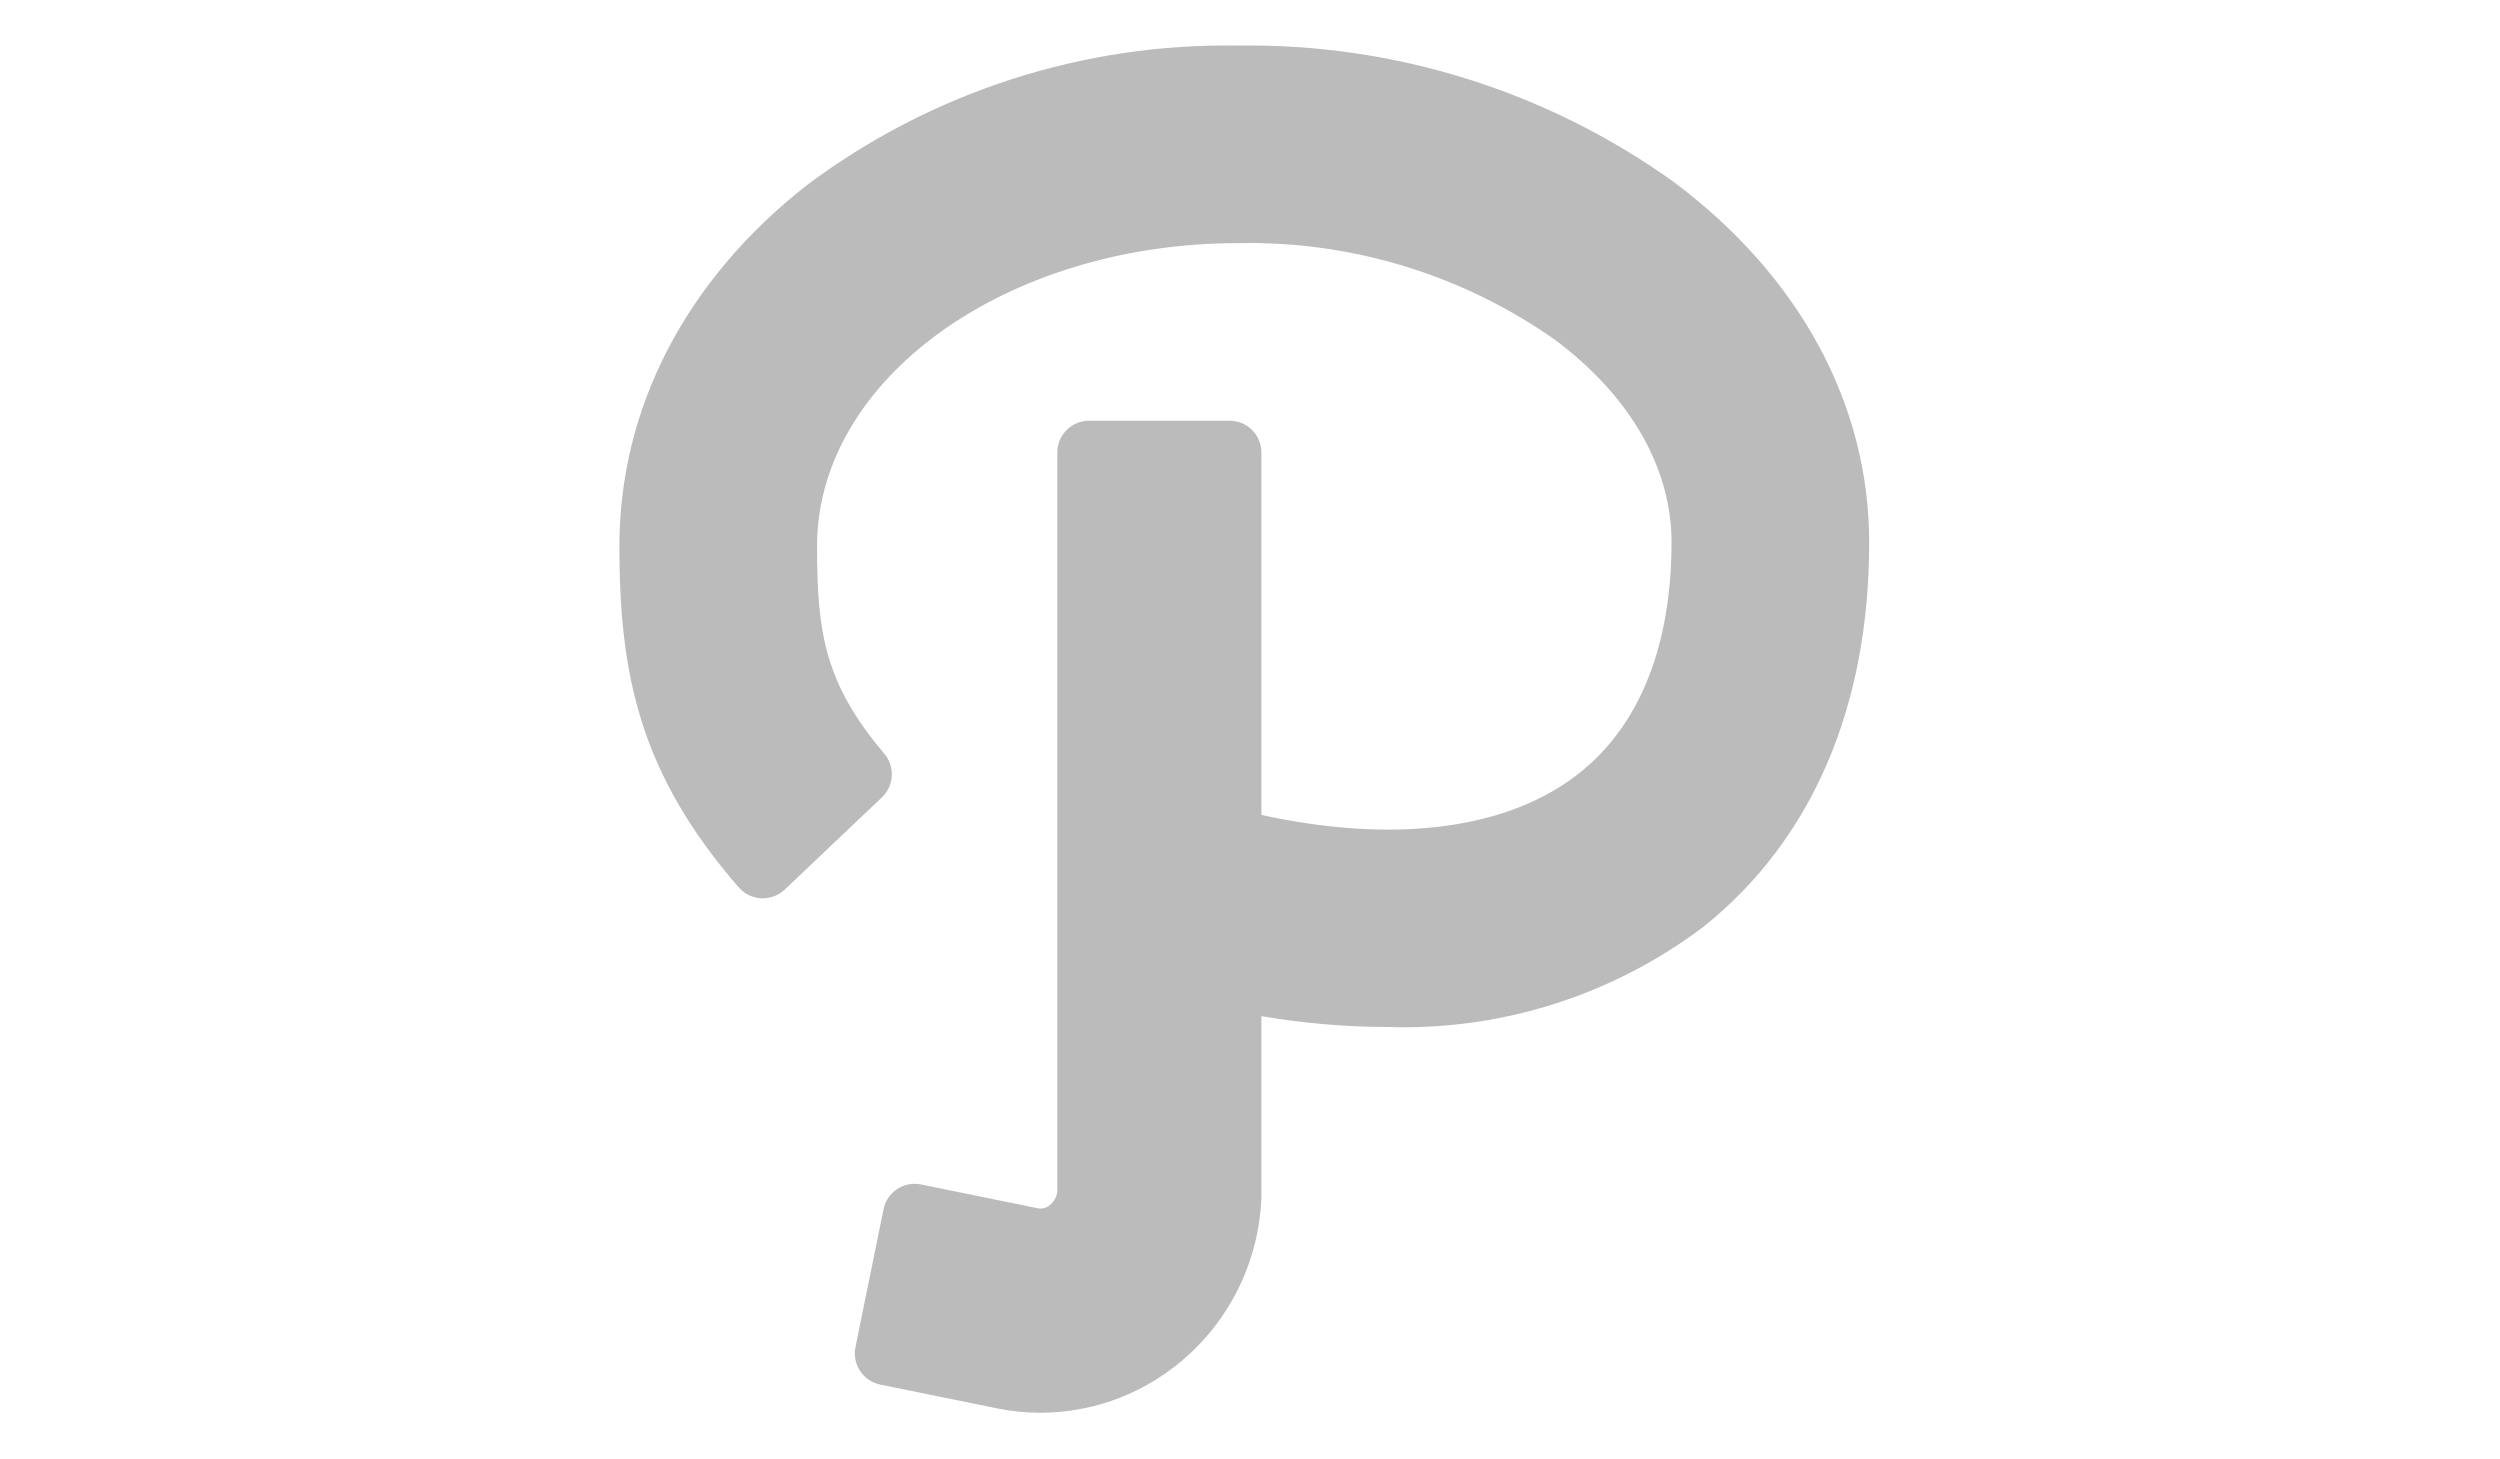
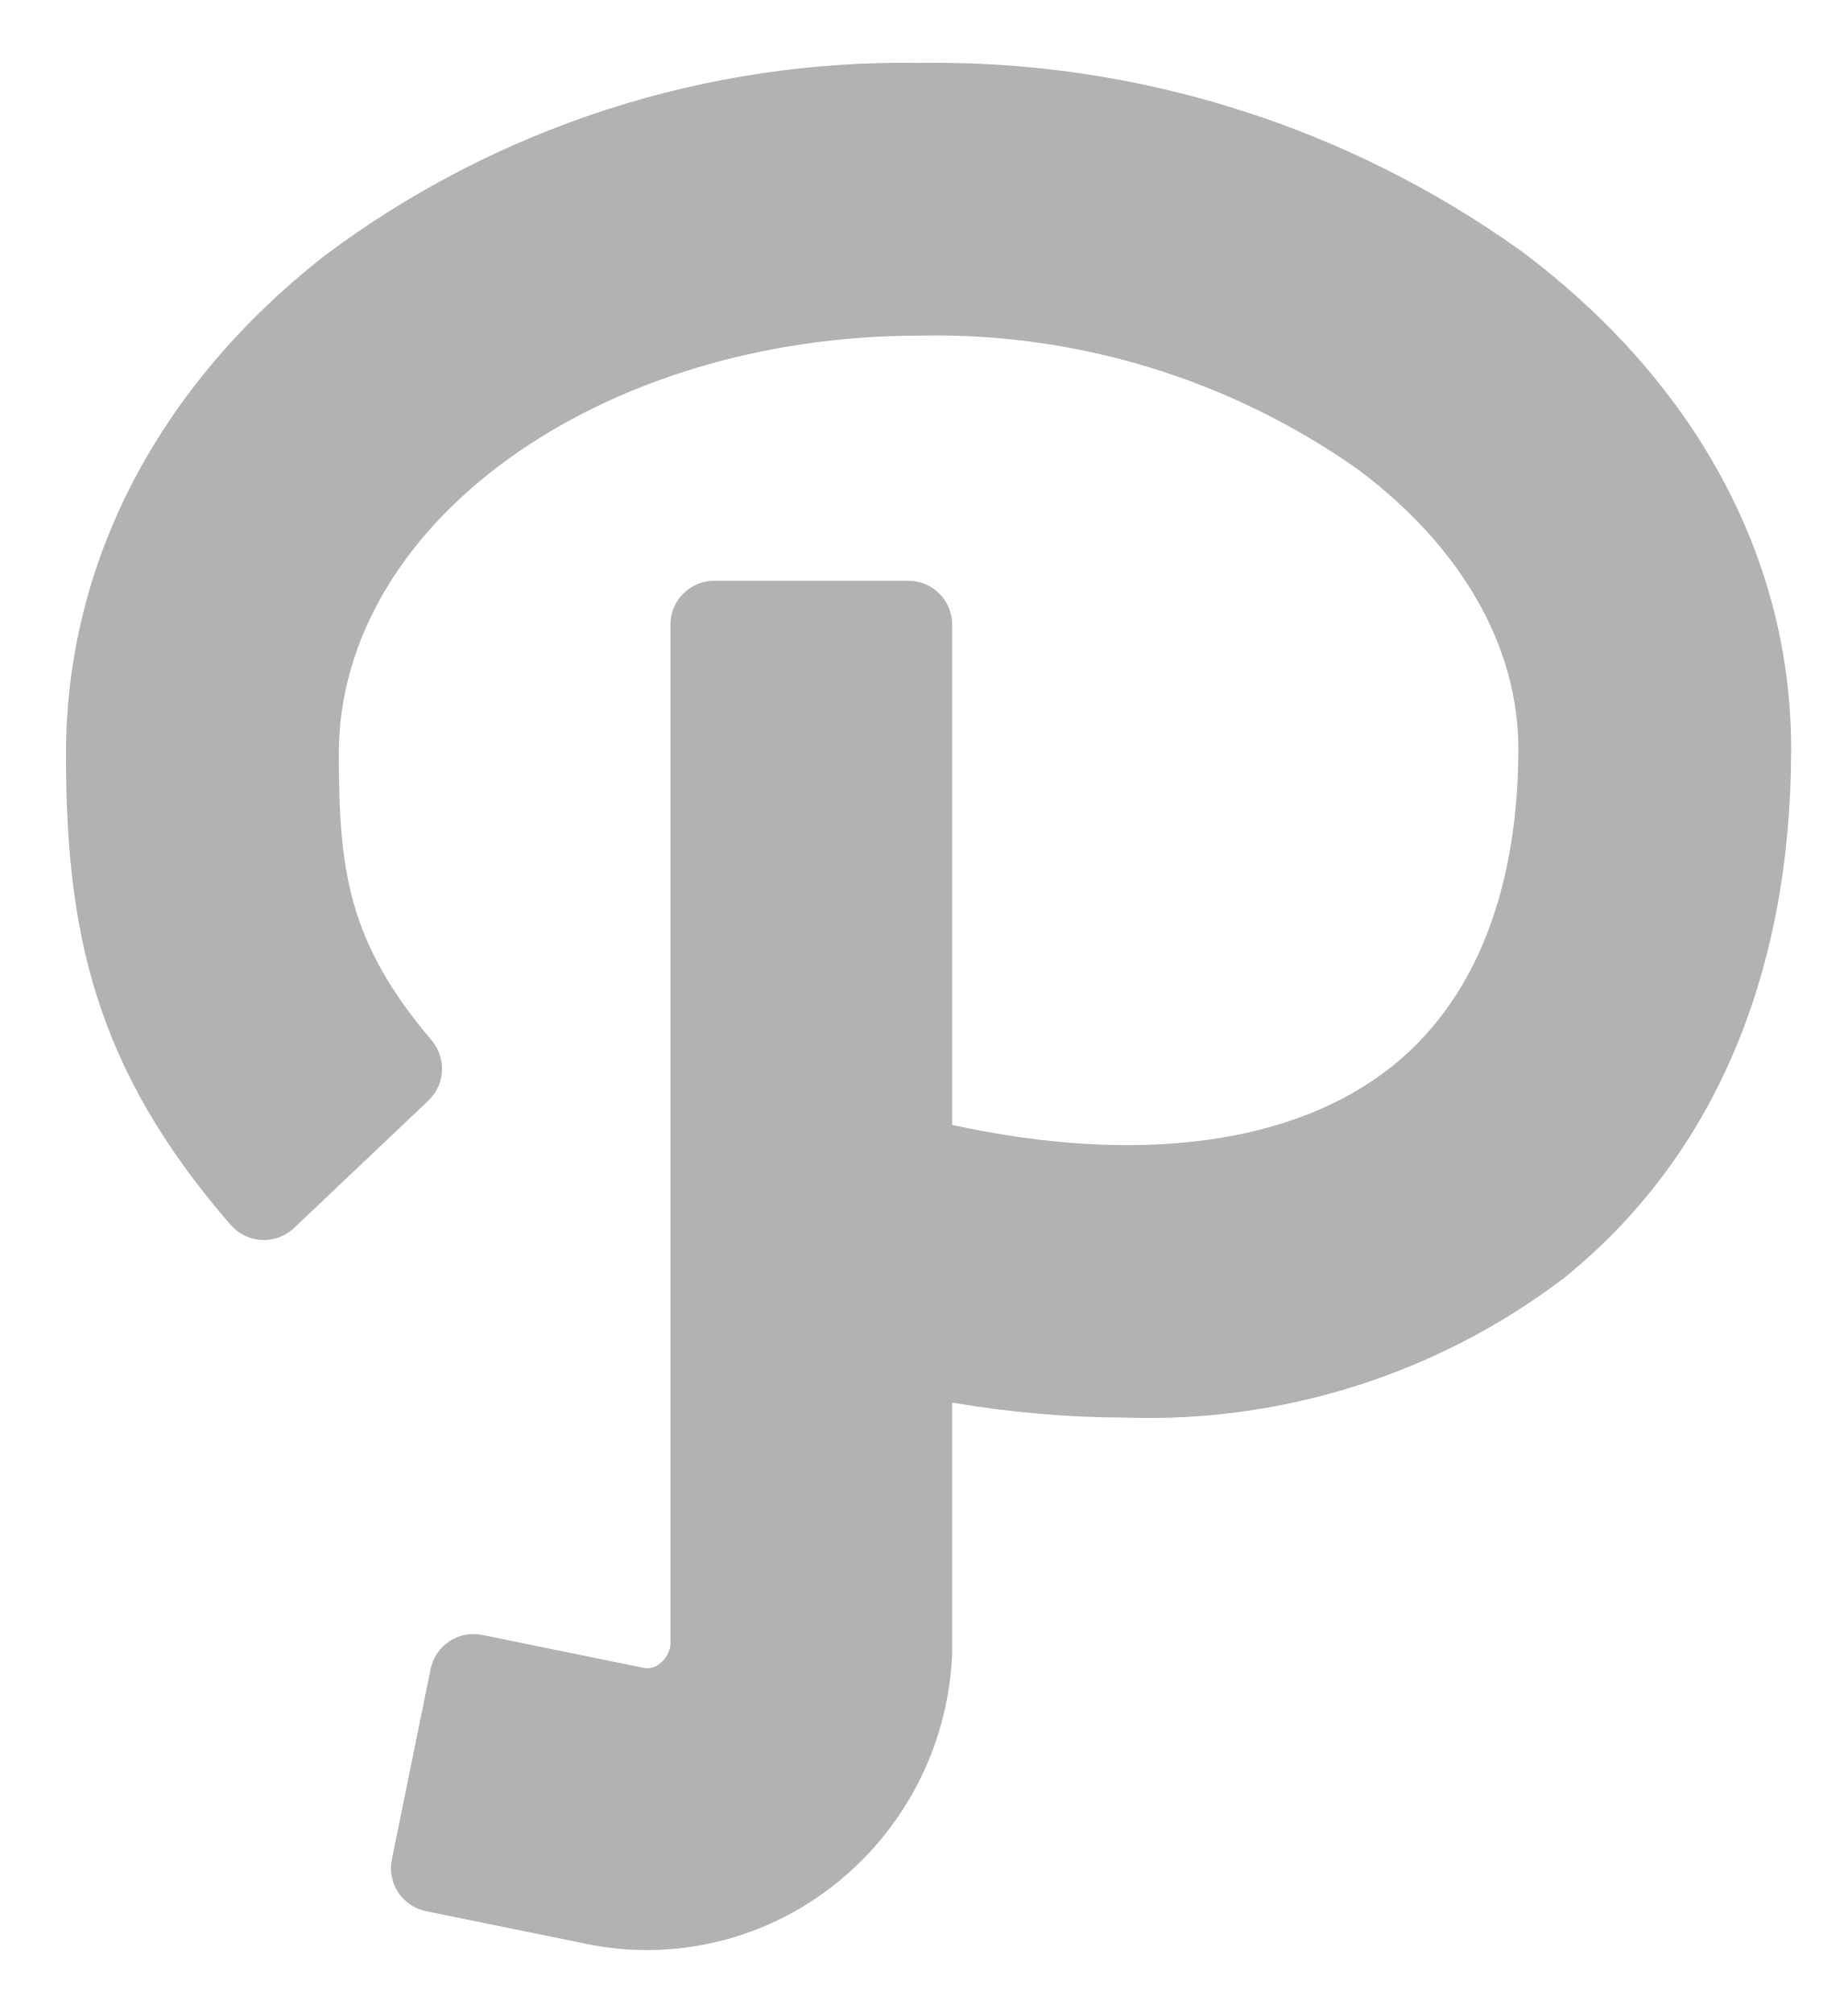
- <svg xmlns="http://www.w3.org/2000/svg" version="1.1" id="Laag_1" x="0px" y="0px" width="960px" height="560px" viewBox="0 0 960 560" enable-background="new 0 0 960 560" xml:space="preserve">
-   <path fill="#BCBBBB" d="M642.68,69.842C593.968,34.949,535.347,16.603,475.433,17.5C415.843,16.498,357.612,35.336,309.9,71.05  c-46.462,36.356-72.047,85.575-72.047,138.688c0,49.167,7.752,87.185,45.806,131.014c4.441,5.104,12.179,5.641,17.283,1.199  c0.121-0.105,0.24-0.214,0.357-0.324l37.389-35.464c4.677-4.479,5.061-11.823,0.875-16.765  c-23.118-27.204-25.813-47.022-25.813-79.66c0-64.164,72.546-116.375,161.709-116.375c43.529-0.91,86.208,12.134,121.791,37.223  c28.787,21.542,44.625,49.149,44.625,77.744c0,27.414-6.072,64.969-35,88.208c-27.239,21.875-70.718,27.694-122.5,16.406V173.749  c0-6.731-5.457-12.188-12.188-12.188h-53.988c-6.731,0-12.189,5.457-12.189,12.188v283.876c-0.271,2.054-1.339,3.918-2.975,5.188  c-1.231,1.076-2.899,1.508-4.498,1.164l-44.879-9.144c-6.59-1.349-13.026,2.901-14.374,9.491c0,0.004-0.001,0.008-0.002,0.011  l-10.78,52.964c-1.344,6.594,2.91,13.029,9.502,14.376l44.87,9.145c5.471,1.116,11.041,1.68,16.625,1.68  c18.612-0.024,36.69-6.219,51.406-17.613c19.851-15.326,32.044-38.536,33.398-63.578l0.07-1.059v-70.053  c15.983,2.728,32.165,4.123,48.379,4.174c43.777,1.441,86.72-12.213,121.625-38.675c41.457-33.303,63.385-84.263,63.385-147.368  c0-53.086-26.67-102.27-75.075-138.486L642.68,69.842z" />
+ <svg xmlns="http://www.w3.org/2000/svg" version="1.1" id="Laag_1" x="0px" y="0px" width="514px" height="560px" viewBox="219.5 0 514 560" enable-background="new 219.5 0 514 560" xml:space="preserve">
+   <path fill="#B2B2B2" d="M642.68,69.842C593.968,34.949,535.347,16.603,475.433,17.5C415.843,16.498,357.612,35.336,309.9,71.05  c-46.462,36.356-72.047,85.575-72.047,138.688c0,49.167,7.752,87.185,45.806,131.014c4.441,5.104,12.179,5.641,17.283,1.199  c0.121-0.105,0.24-0.214,0.357-0.324l37.389-35.464c4.677-4.479,5.061-11.823,0.875-16.765  c-23.118-27.204-25.813-47.022-25.813-79.66c0-64.164,72.546-116.375,161.709-116.375c43.529-0.91,86.208,12.134,121.791,37.223  c28.787,21.542,44.625,49.149,44.625,77.744c0,27.414-6.072,64.969-35,88.208c-27.239,21.875-70.718,27.694-122.5,16.406V173.749  c0-6.731-5.457-12.188-12.188-12.188h-53.988c-6.731,0-12.189,5.457-12.189,12.188v283.876c-0.271,2.054-1.339,3.918-2.975,5.188  c-1.231,1.076-2.899,1.508-4.498,1.164l-44.879-9.144c-6.59-1.349-13.026,2.901-14.374,9.491c0,0.004-0.001,0.008-0.002,0.011  l-10.78,52.964c-1.344,6.594,2.91,13.029,9.502,14.376l44.87,9.145c5.471,1.116,11.041,1.68,16.625,1.68  c18.612-0.024,36.69-6.219,51.406-17.613c19.851-15.326,32.044-38.536,33.398-63.578l0.07-1.059v-70.053  c15.983,2.728,32.165,4.123,48.379,4.174c43.777,1.441,86.72-12.213,121.625-38.675c41.457-33.303,63.385-84.263,63.385-147.368  c0-53.086-26.67-102.27-75.075-138.486L642.68,69.842z" />
</svg>
